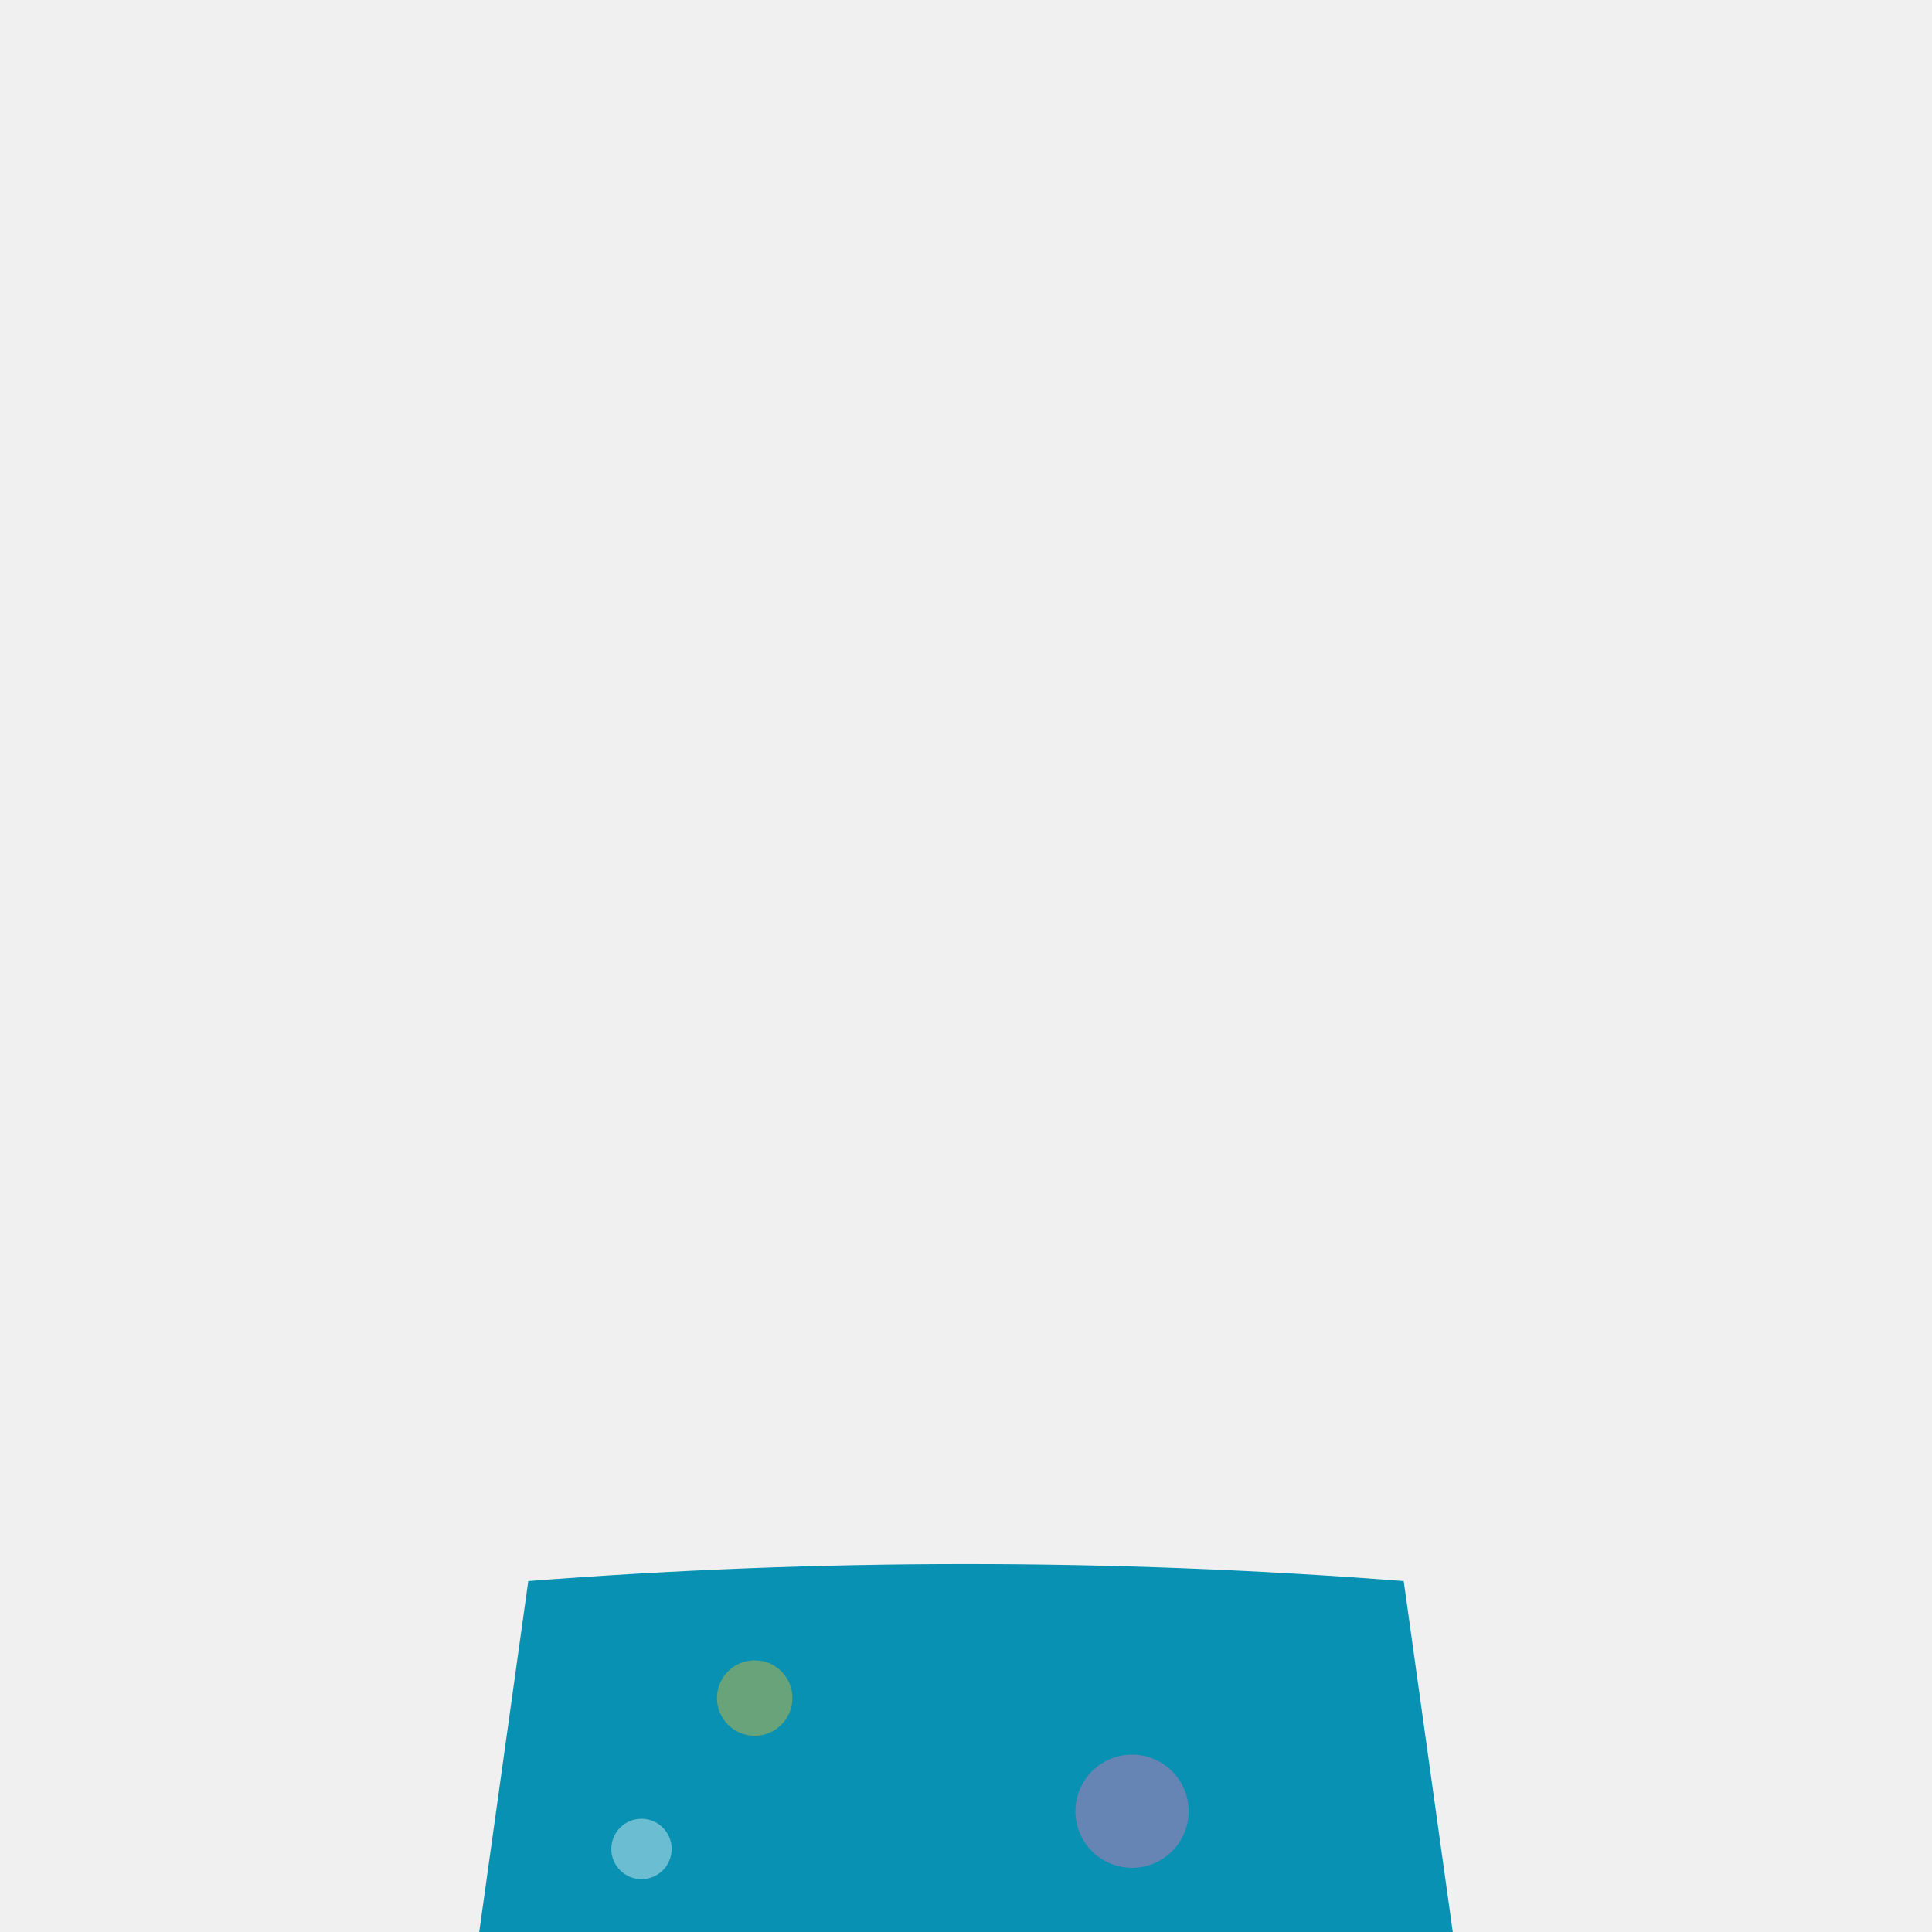
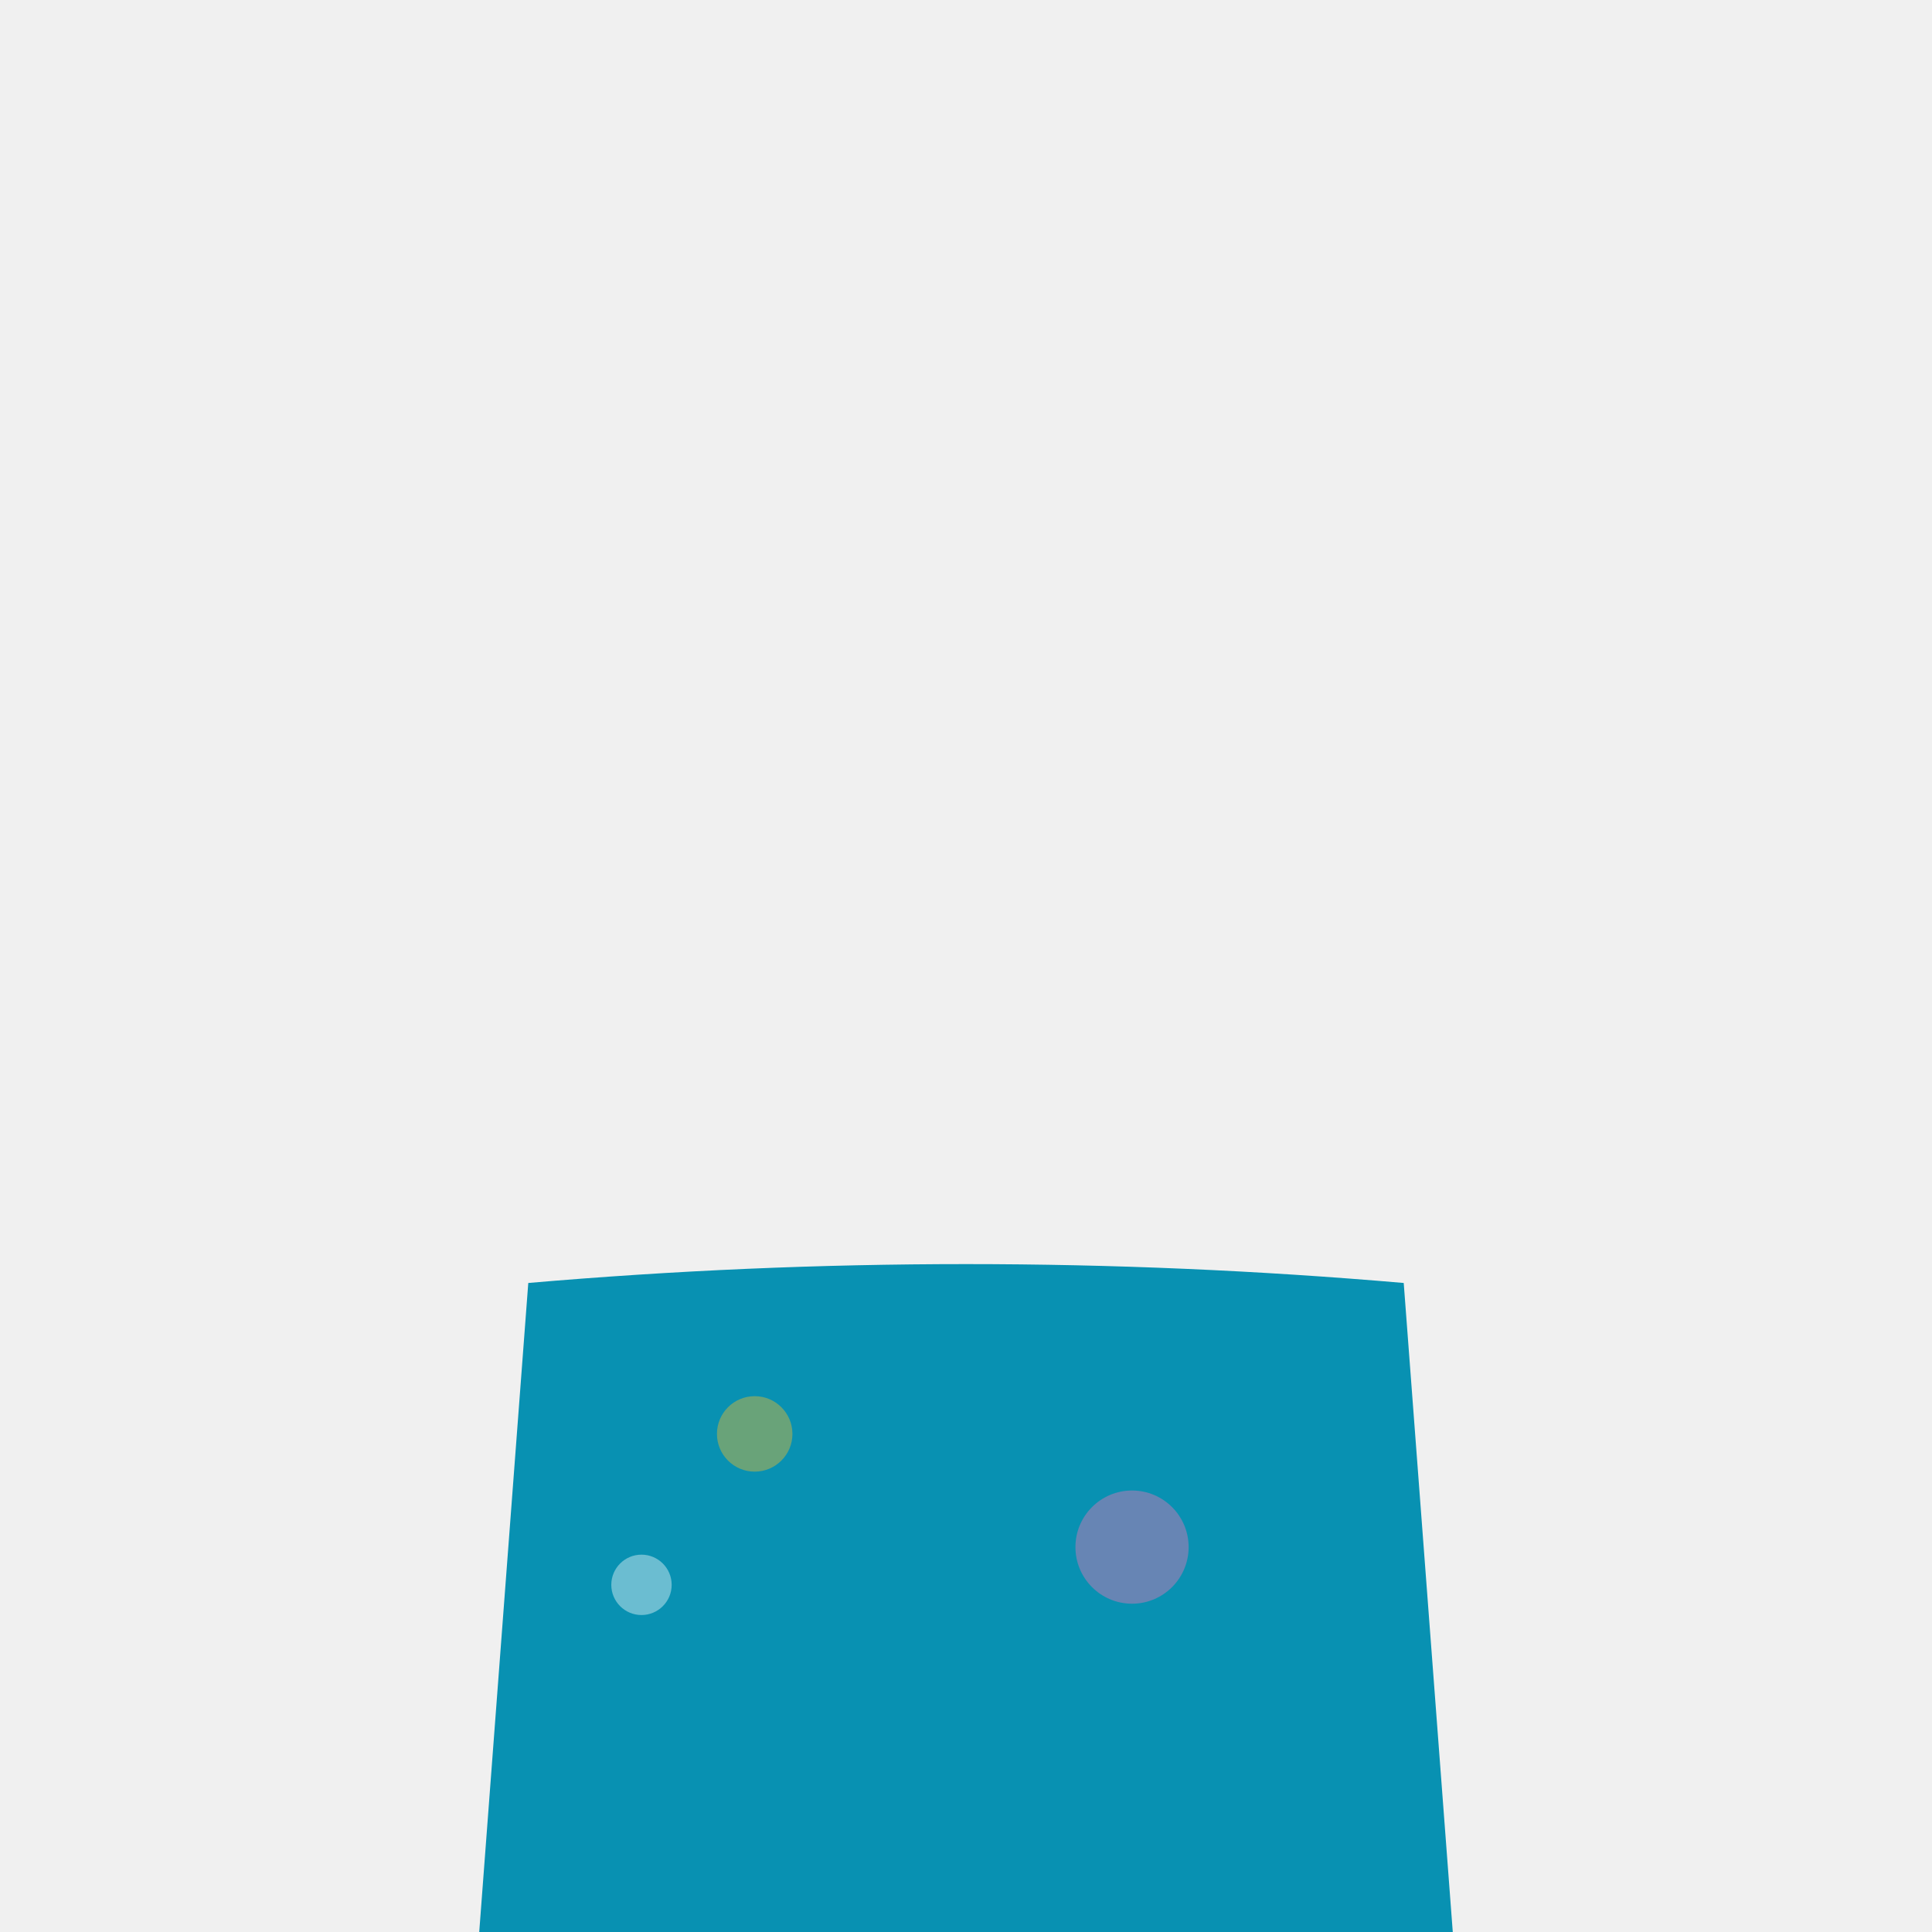
<svg xmlns="http://www.w3.org/2000/svg" width="512" height="512" viewBox="0 0 512 512">
-   <path d="M140,419 Q256,410 372,419 L385,512 L127,512 Z" fill="#0891b2" />
-   <circle cx="200" cy="450" r="10" fill="#fbbf24" opacity="0.4" />
-   <circle cx="300" cy="480" r="15" fill="#f472b6" opacity="0.4" />
-   <circle cx="170" cy="490" r="8" fill="#ffffff" opacity="0.4" />
+   <path d="M140,340 Q256,330 372,340 L385,512 L127,512 Z" fill="#0891b2" />
+   <circle cx="200" cy="380" r="10" fill="#fbbf24" opacity="0.4" />
+   <circle cx="300" cy="410" r="15" fill="#f472b6" opacity="0.4" />
+   <circle cx="170" cy="420" r="8" fill="#ffffff" opacity="0.4" />
</svg>
